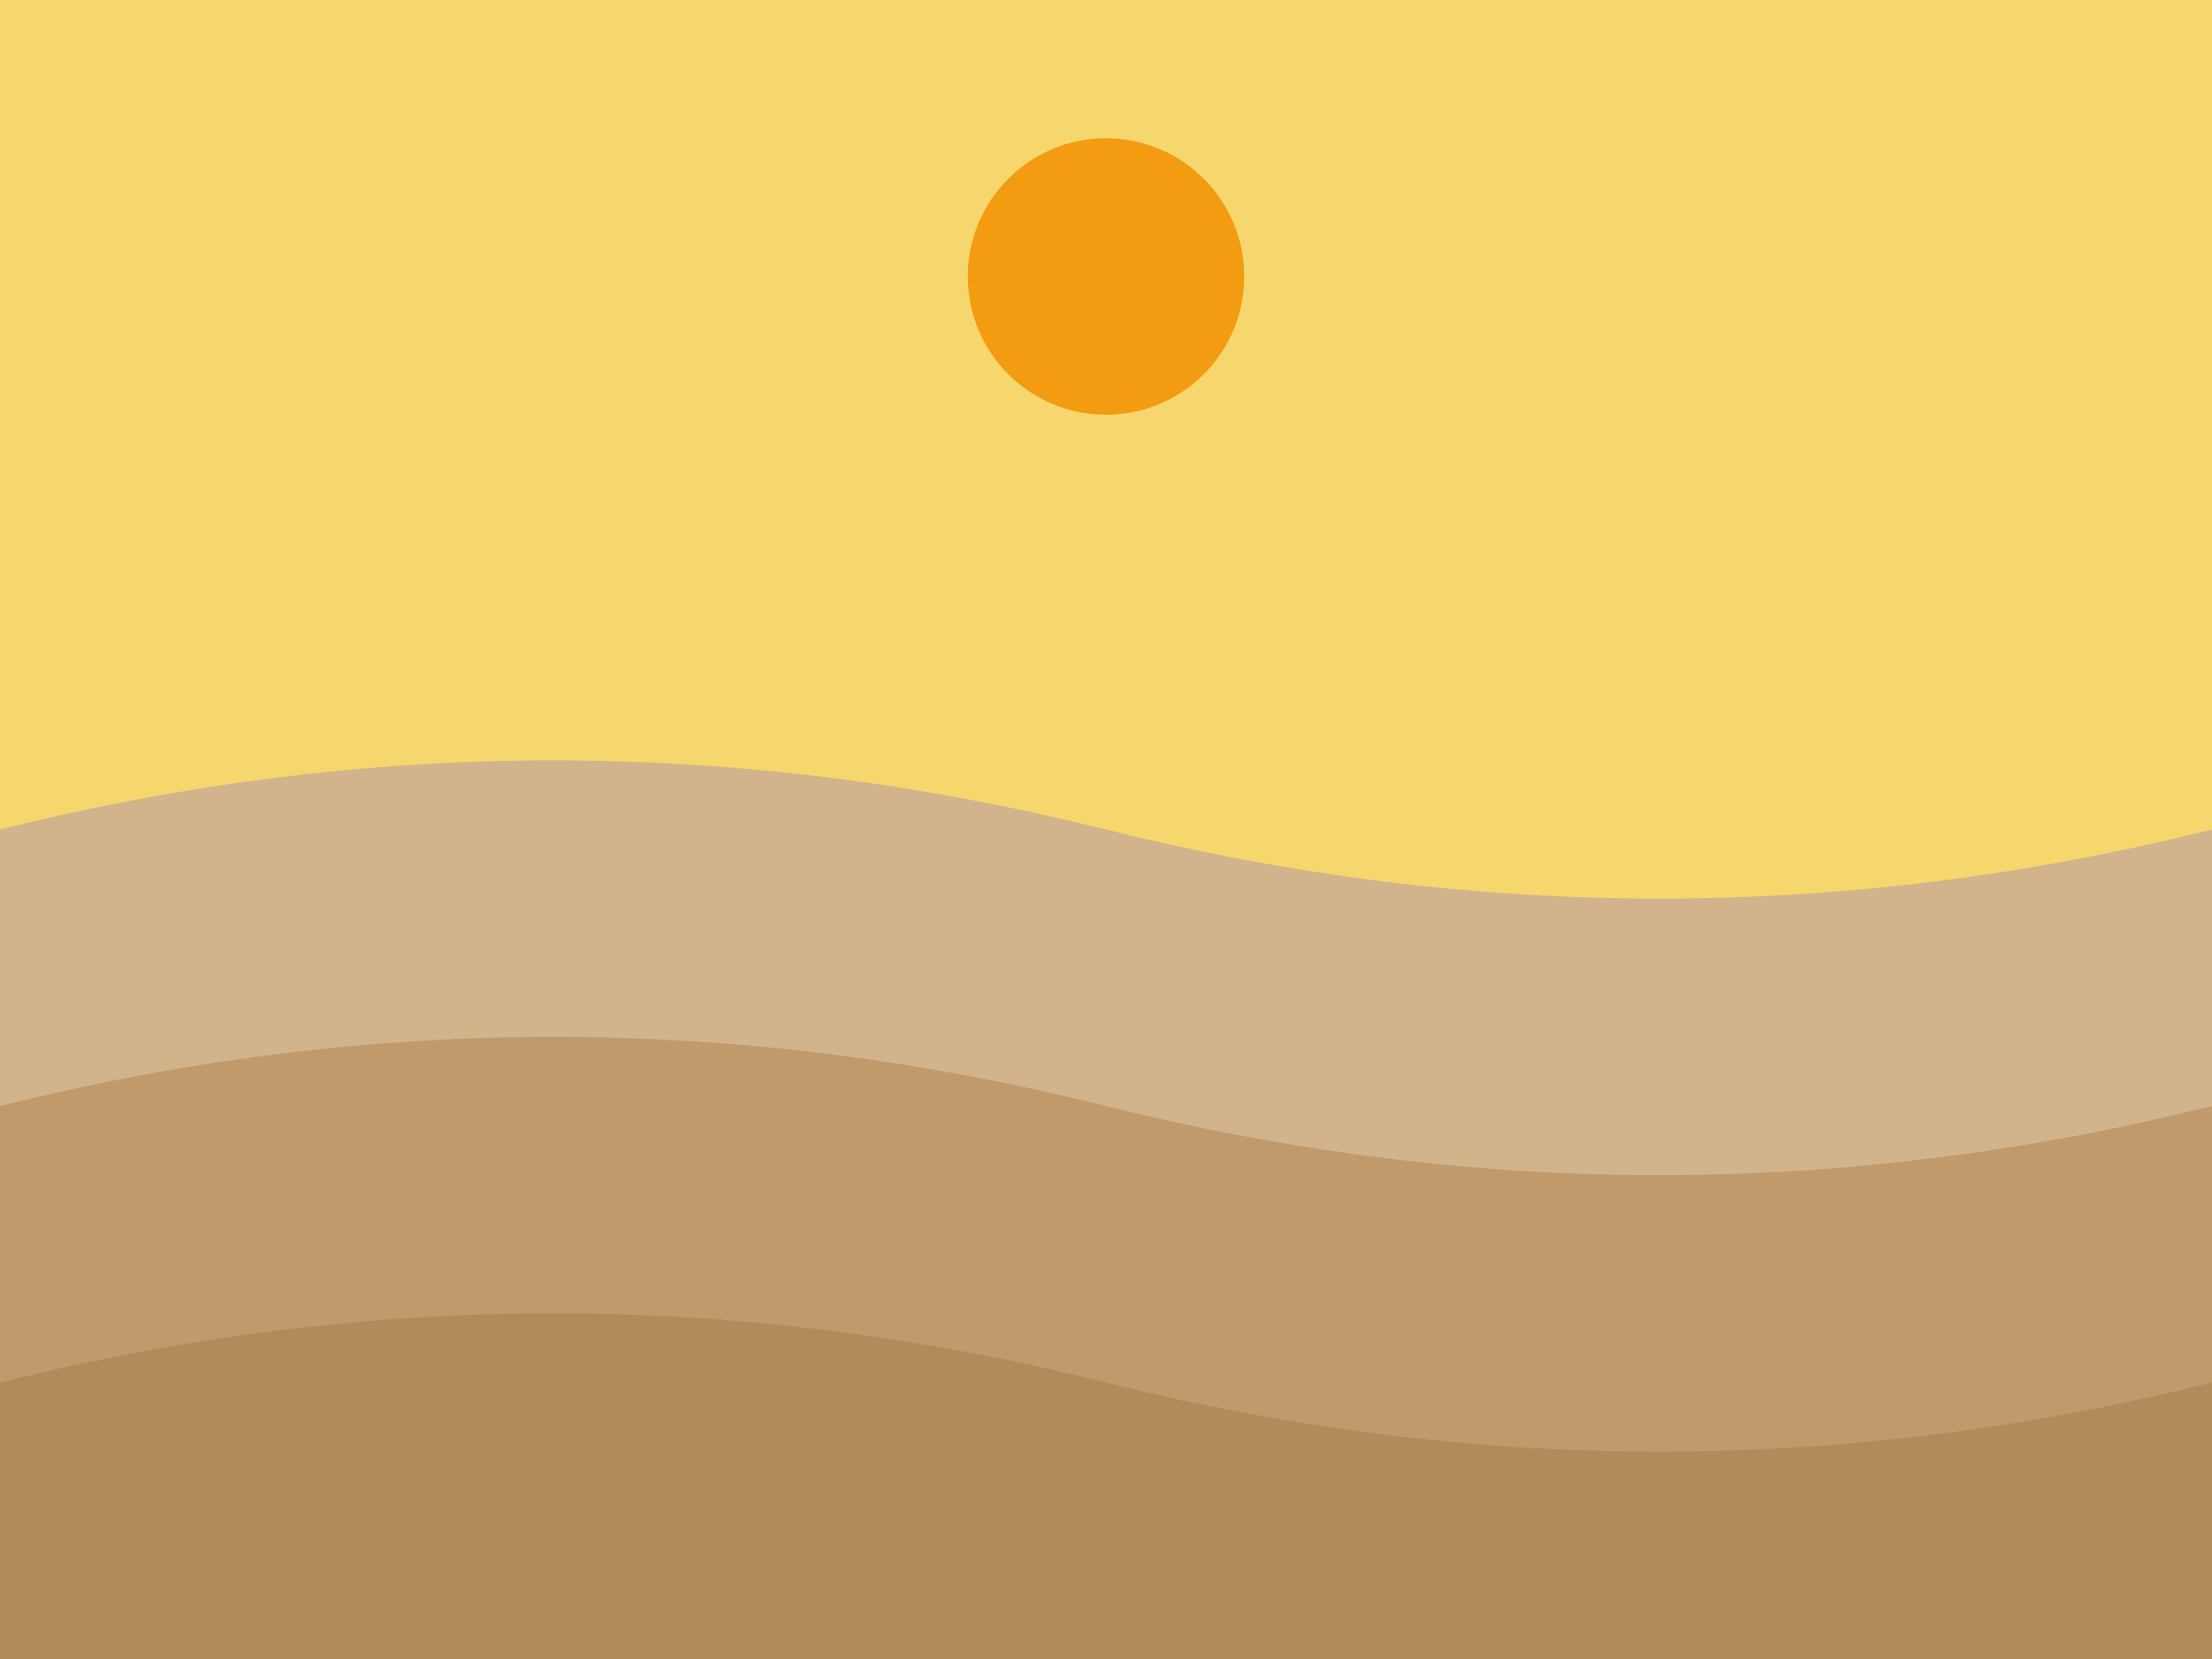
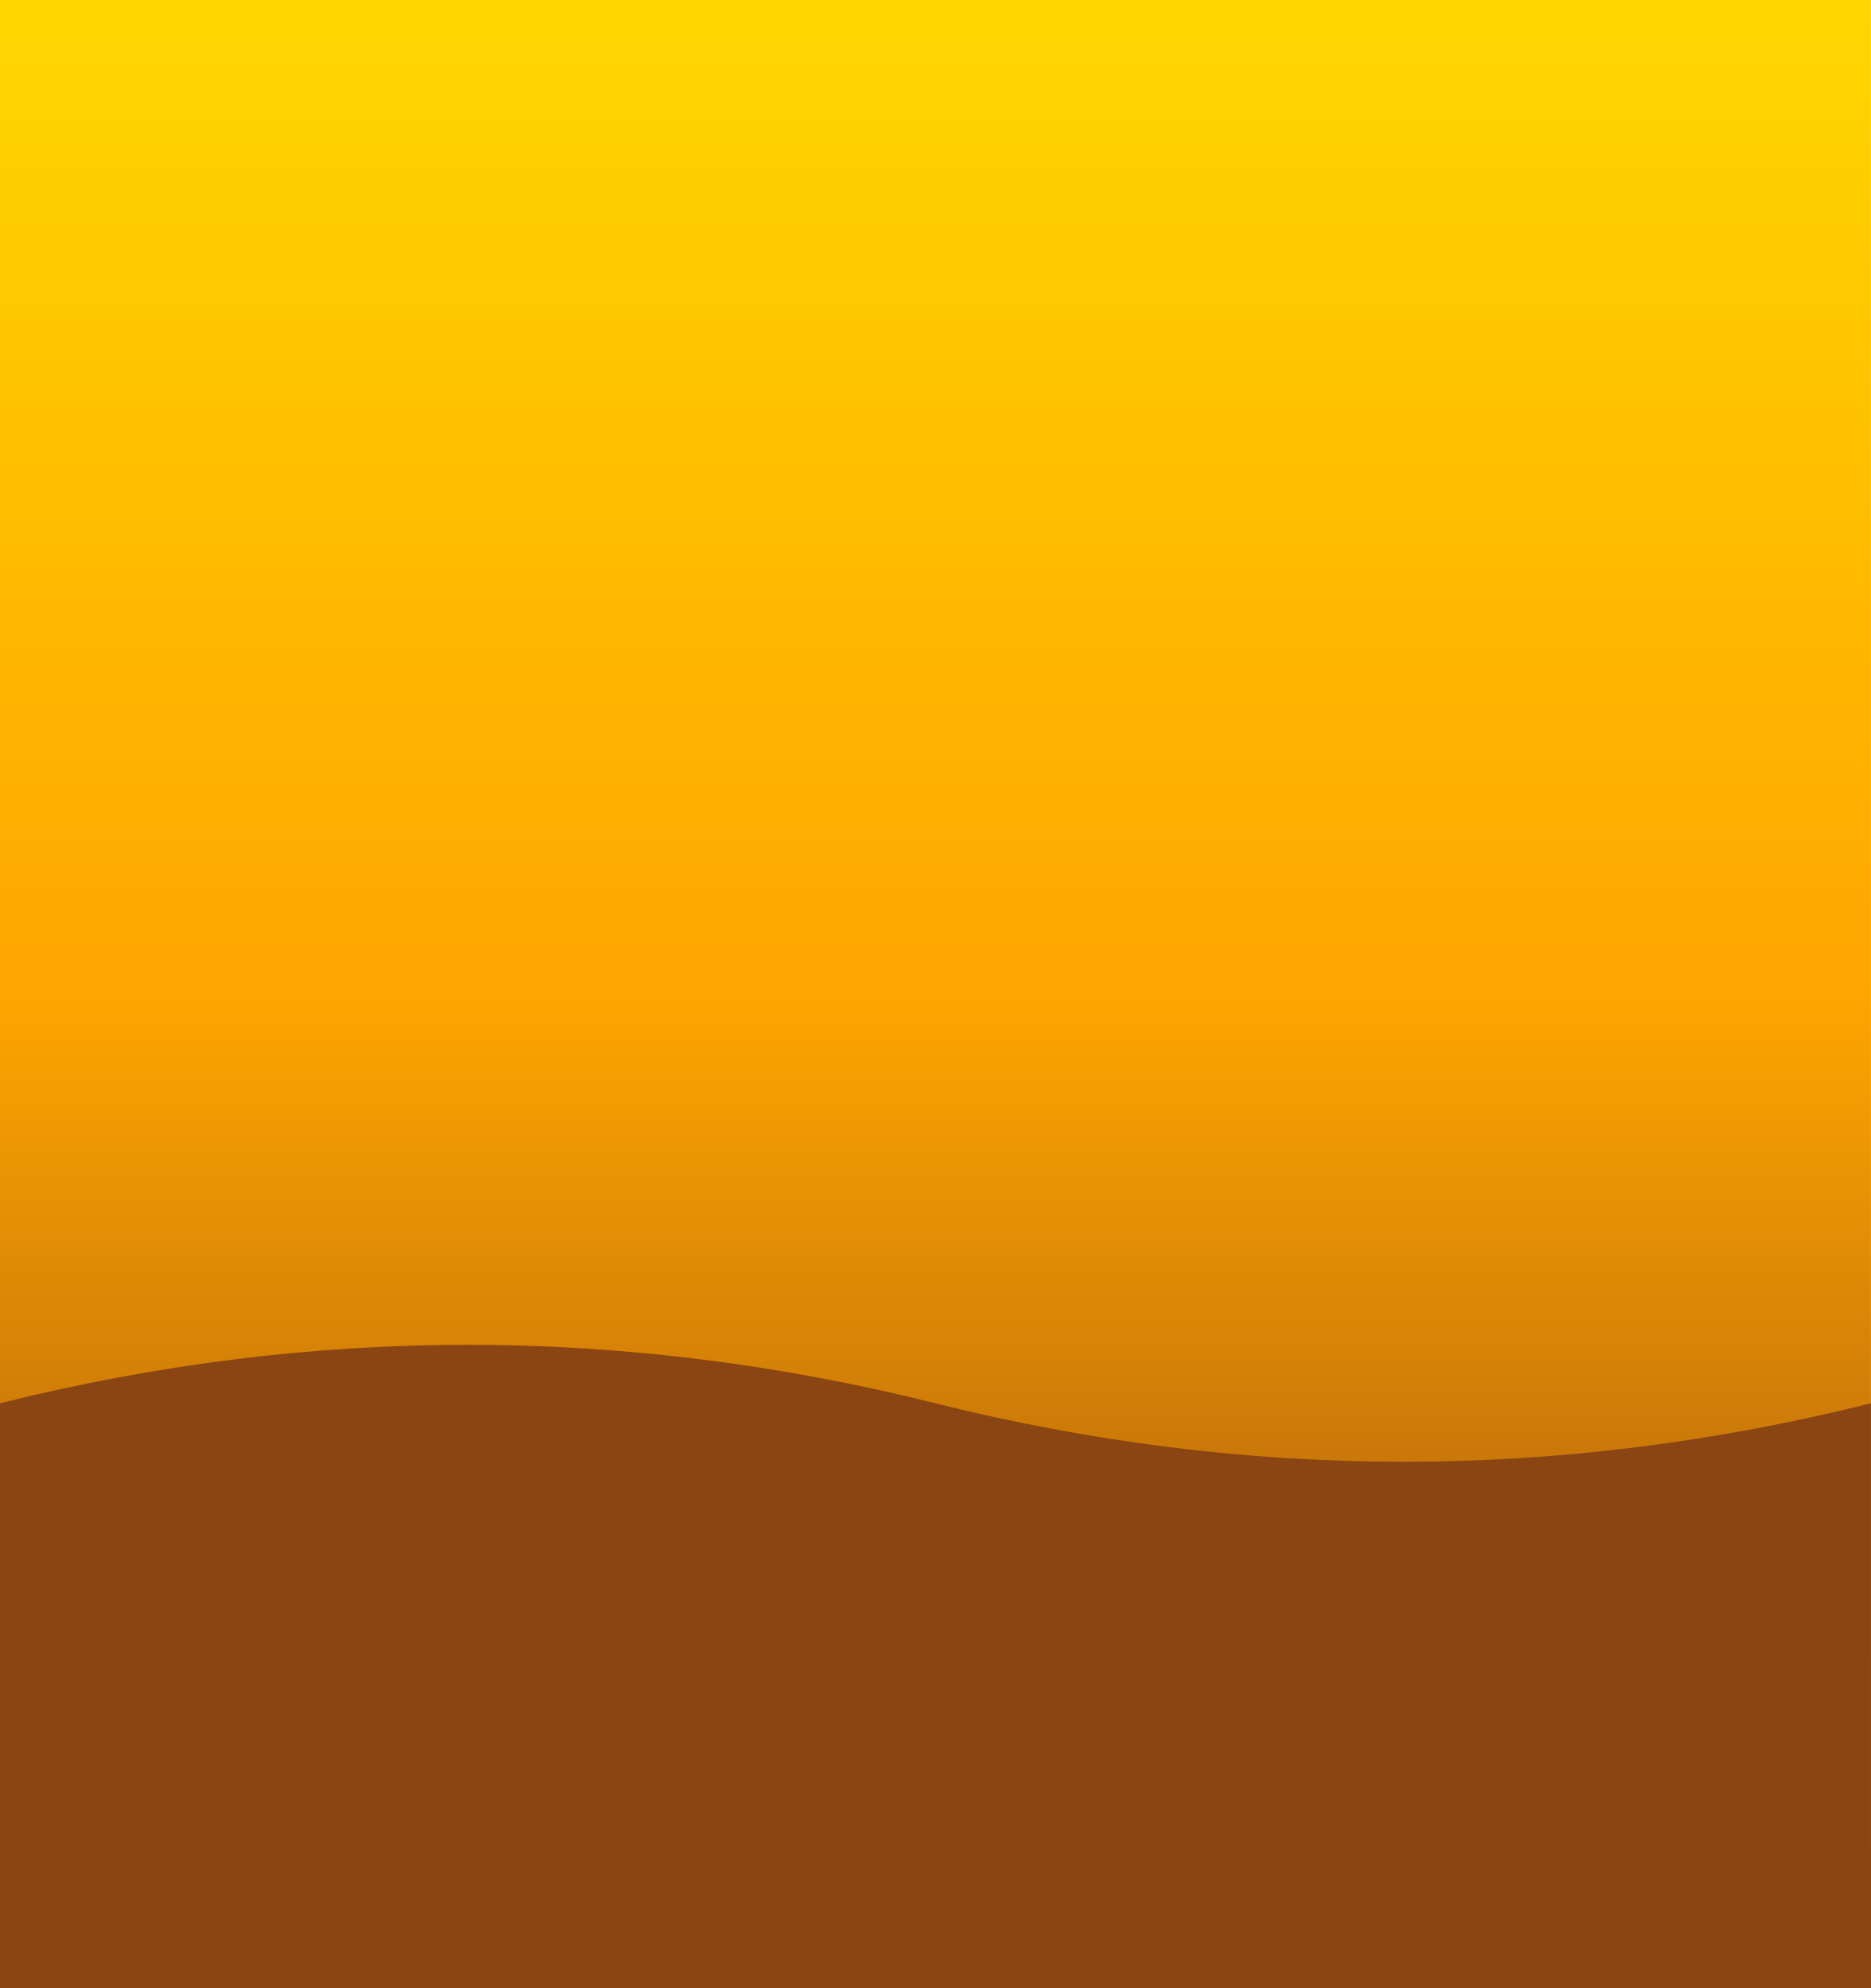
- <svg xmlns="http://www.w3.org/2000/svg" width="800" height="600">
-   <rect width="800" height="600" fill="#f5d76e" />
-   <circle cx="400" cy="100" r="50" fill="#f39c12" />
-   <path d="M0,300 Q200,250 400,300 Q600,350 800,300 L800,600 L0,600 Z" fill="#d2b48c" />
-   <path d="M0,400 Q200,350 400,400 Q600,450 800,400 L800,600 L0,600 Z" fill="#c19a6b" />
-   <path d="M0,500 Q200,450 400,500 Q600,550 800,500 L800,600 L0,600 Z" fill="#b08c5a" />
+ <svg xmlns="http://www.w3.org/2000/svg" width="100%" height="100%" viewBox="0 0 800 850" preserveAspectRatio="xMidYMid slice">
+   <defs>
+     <linearGradient id="grad" x1="0%" y1="0%" x2="0%" y2="100%">
+       <stop offset="0%" style="stop-color:#FFD700;stop-opacity:1" />
+       <stop offset="50%" style="stop-color:#FFA500;stop-opacity:1" />
+       <stop offset="100%" style="stop-color:#8B4513;stop-opacity:1" />
+     </linearGradient>
+   </defs>
+   <rect width="100%" height="100%" fill="url(#grad)" />
+   <path d="M0,600 Q200,550 400,600 T800,600 L800,850 L0,850 Z" fill="#8B4513" />
</svg>
